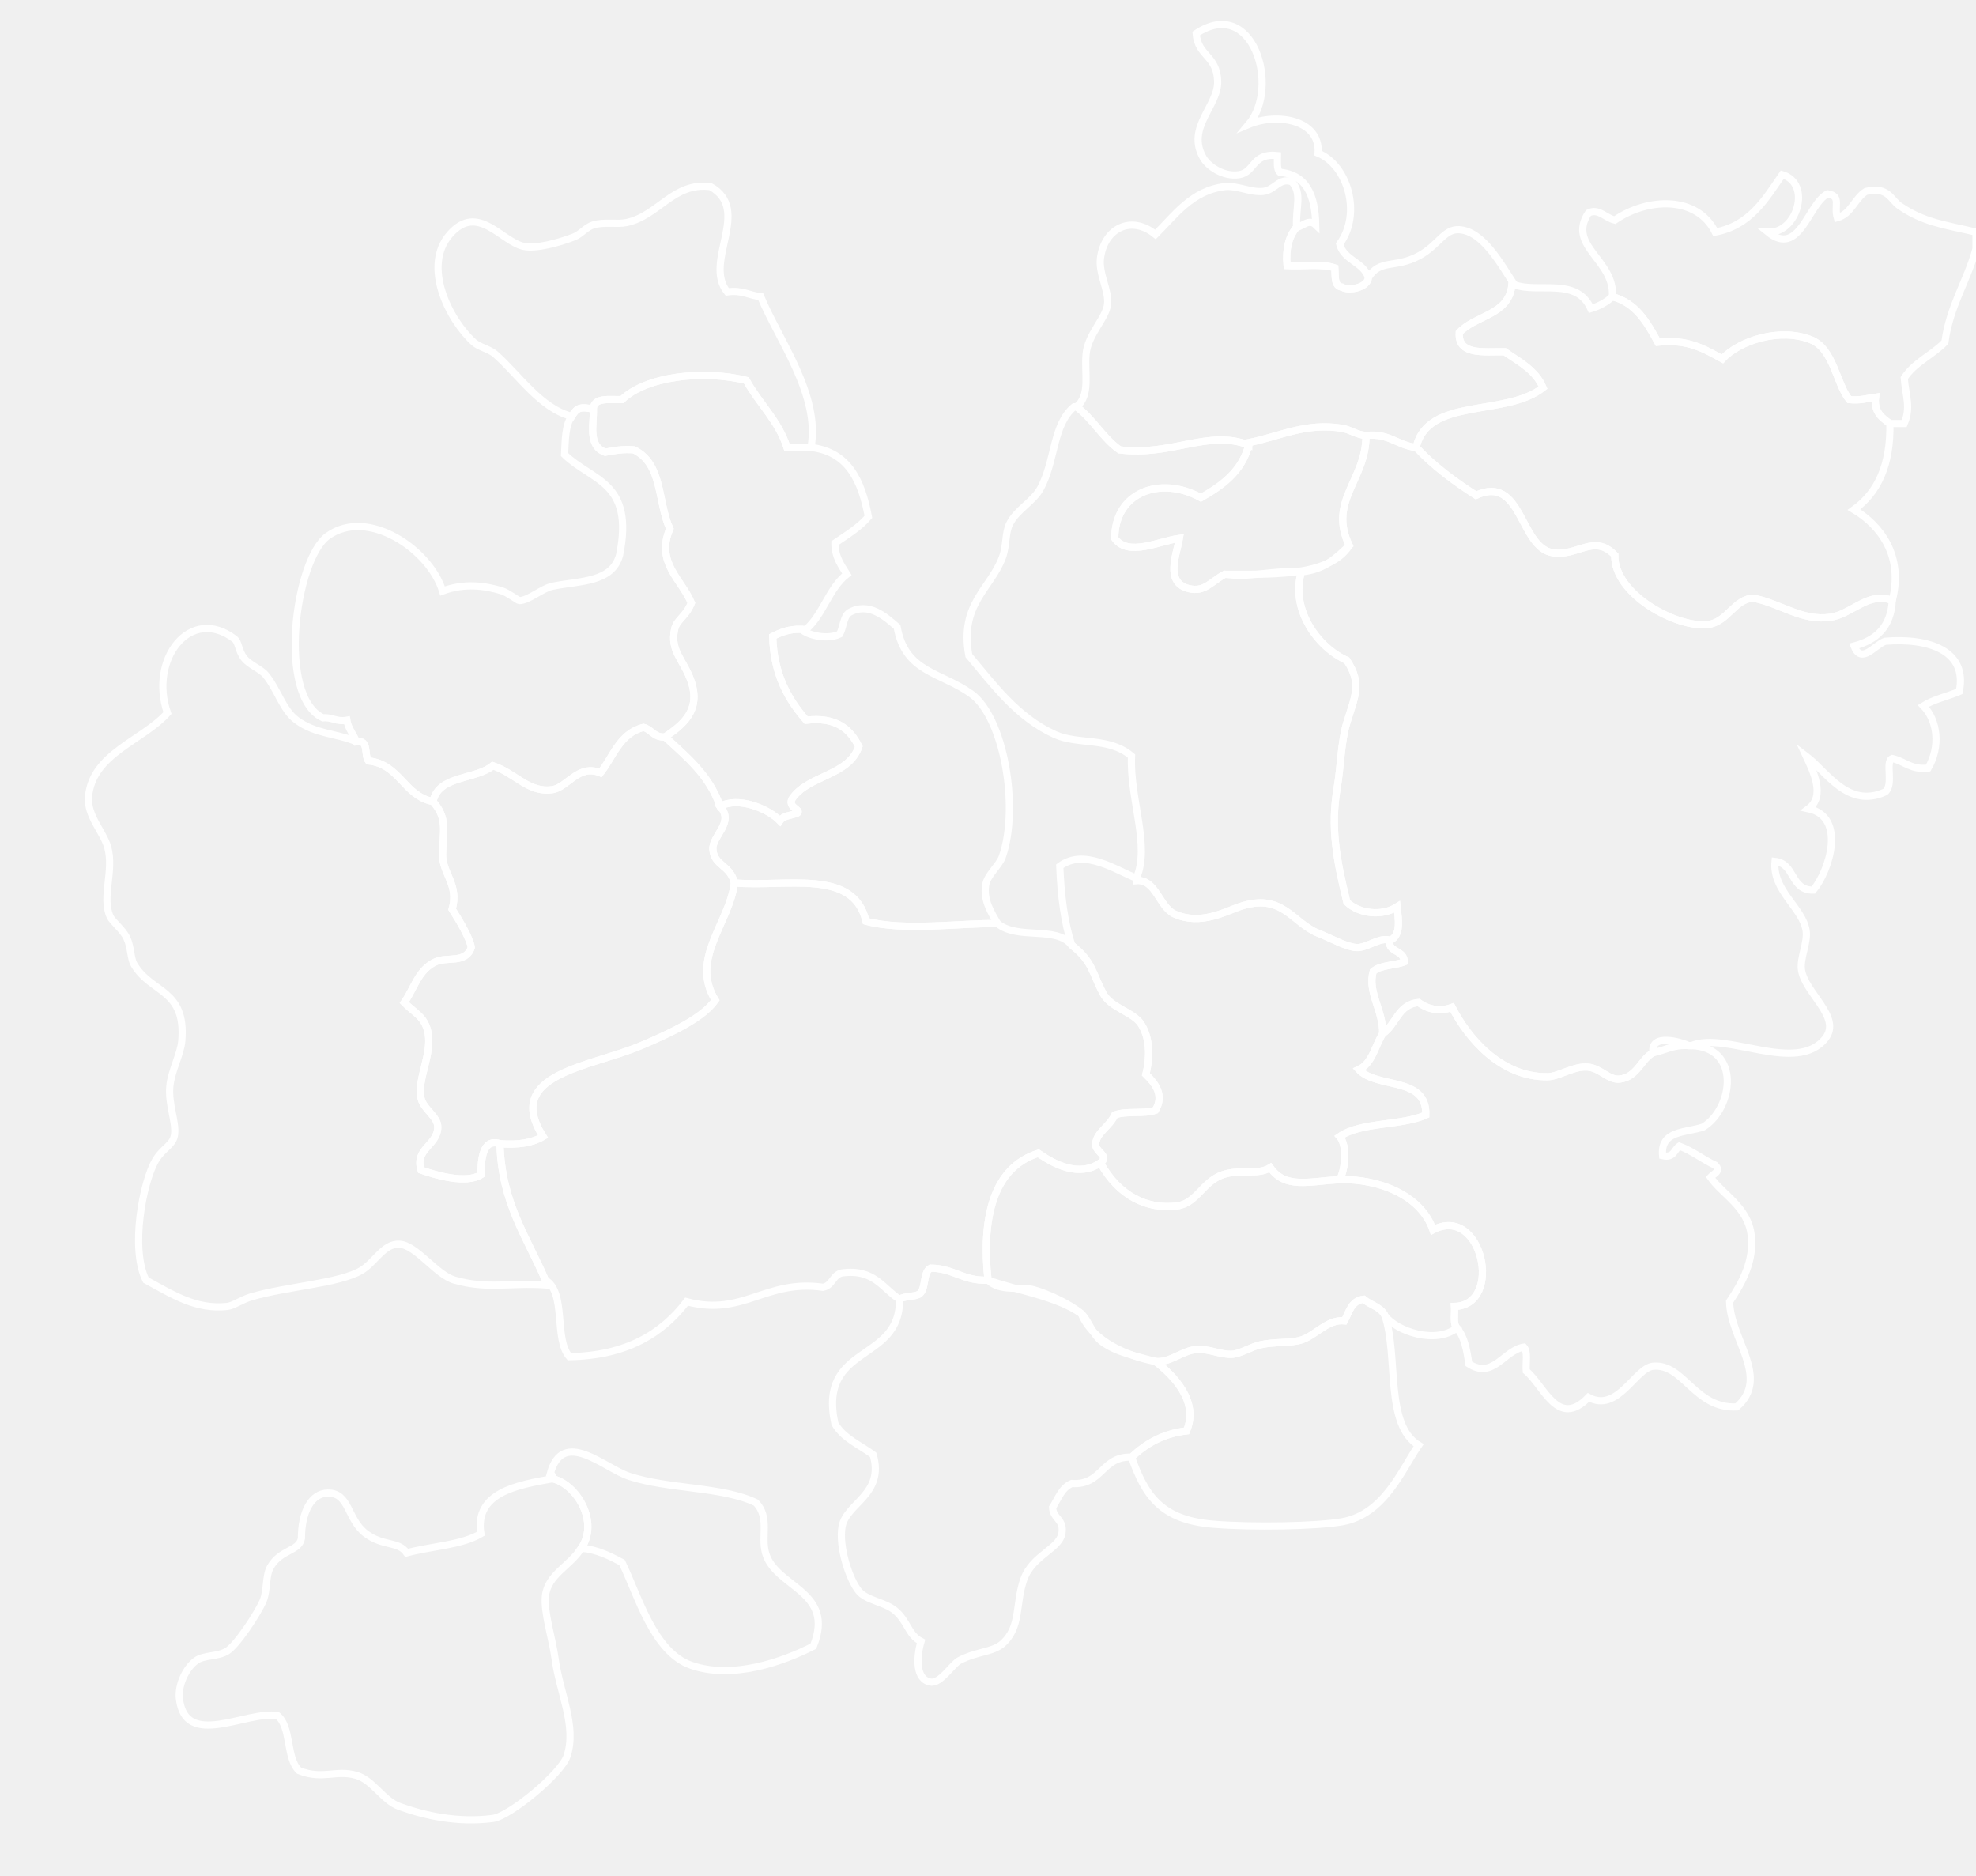
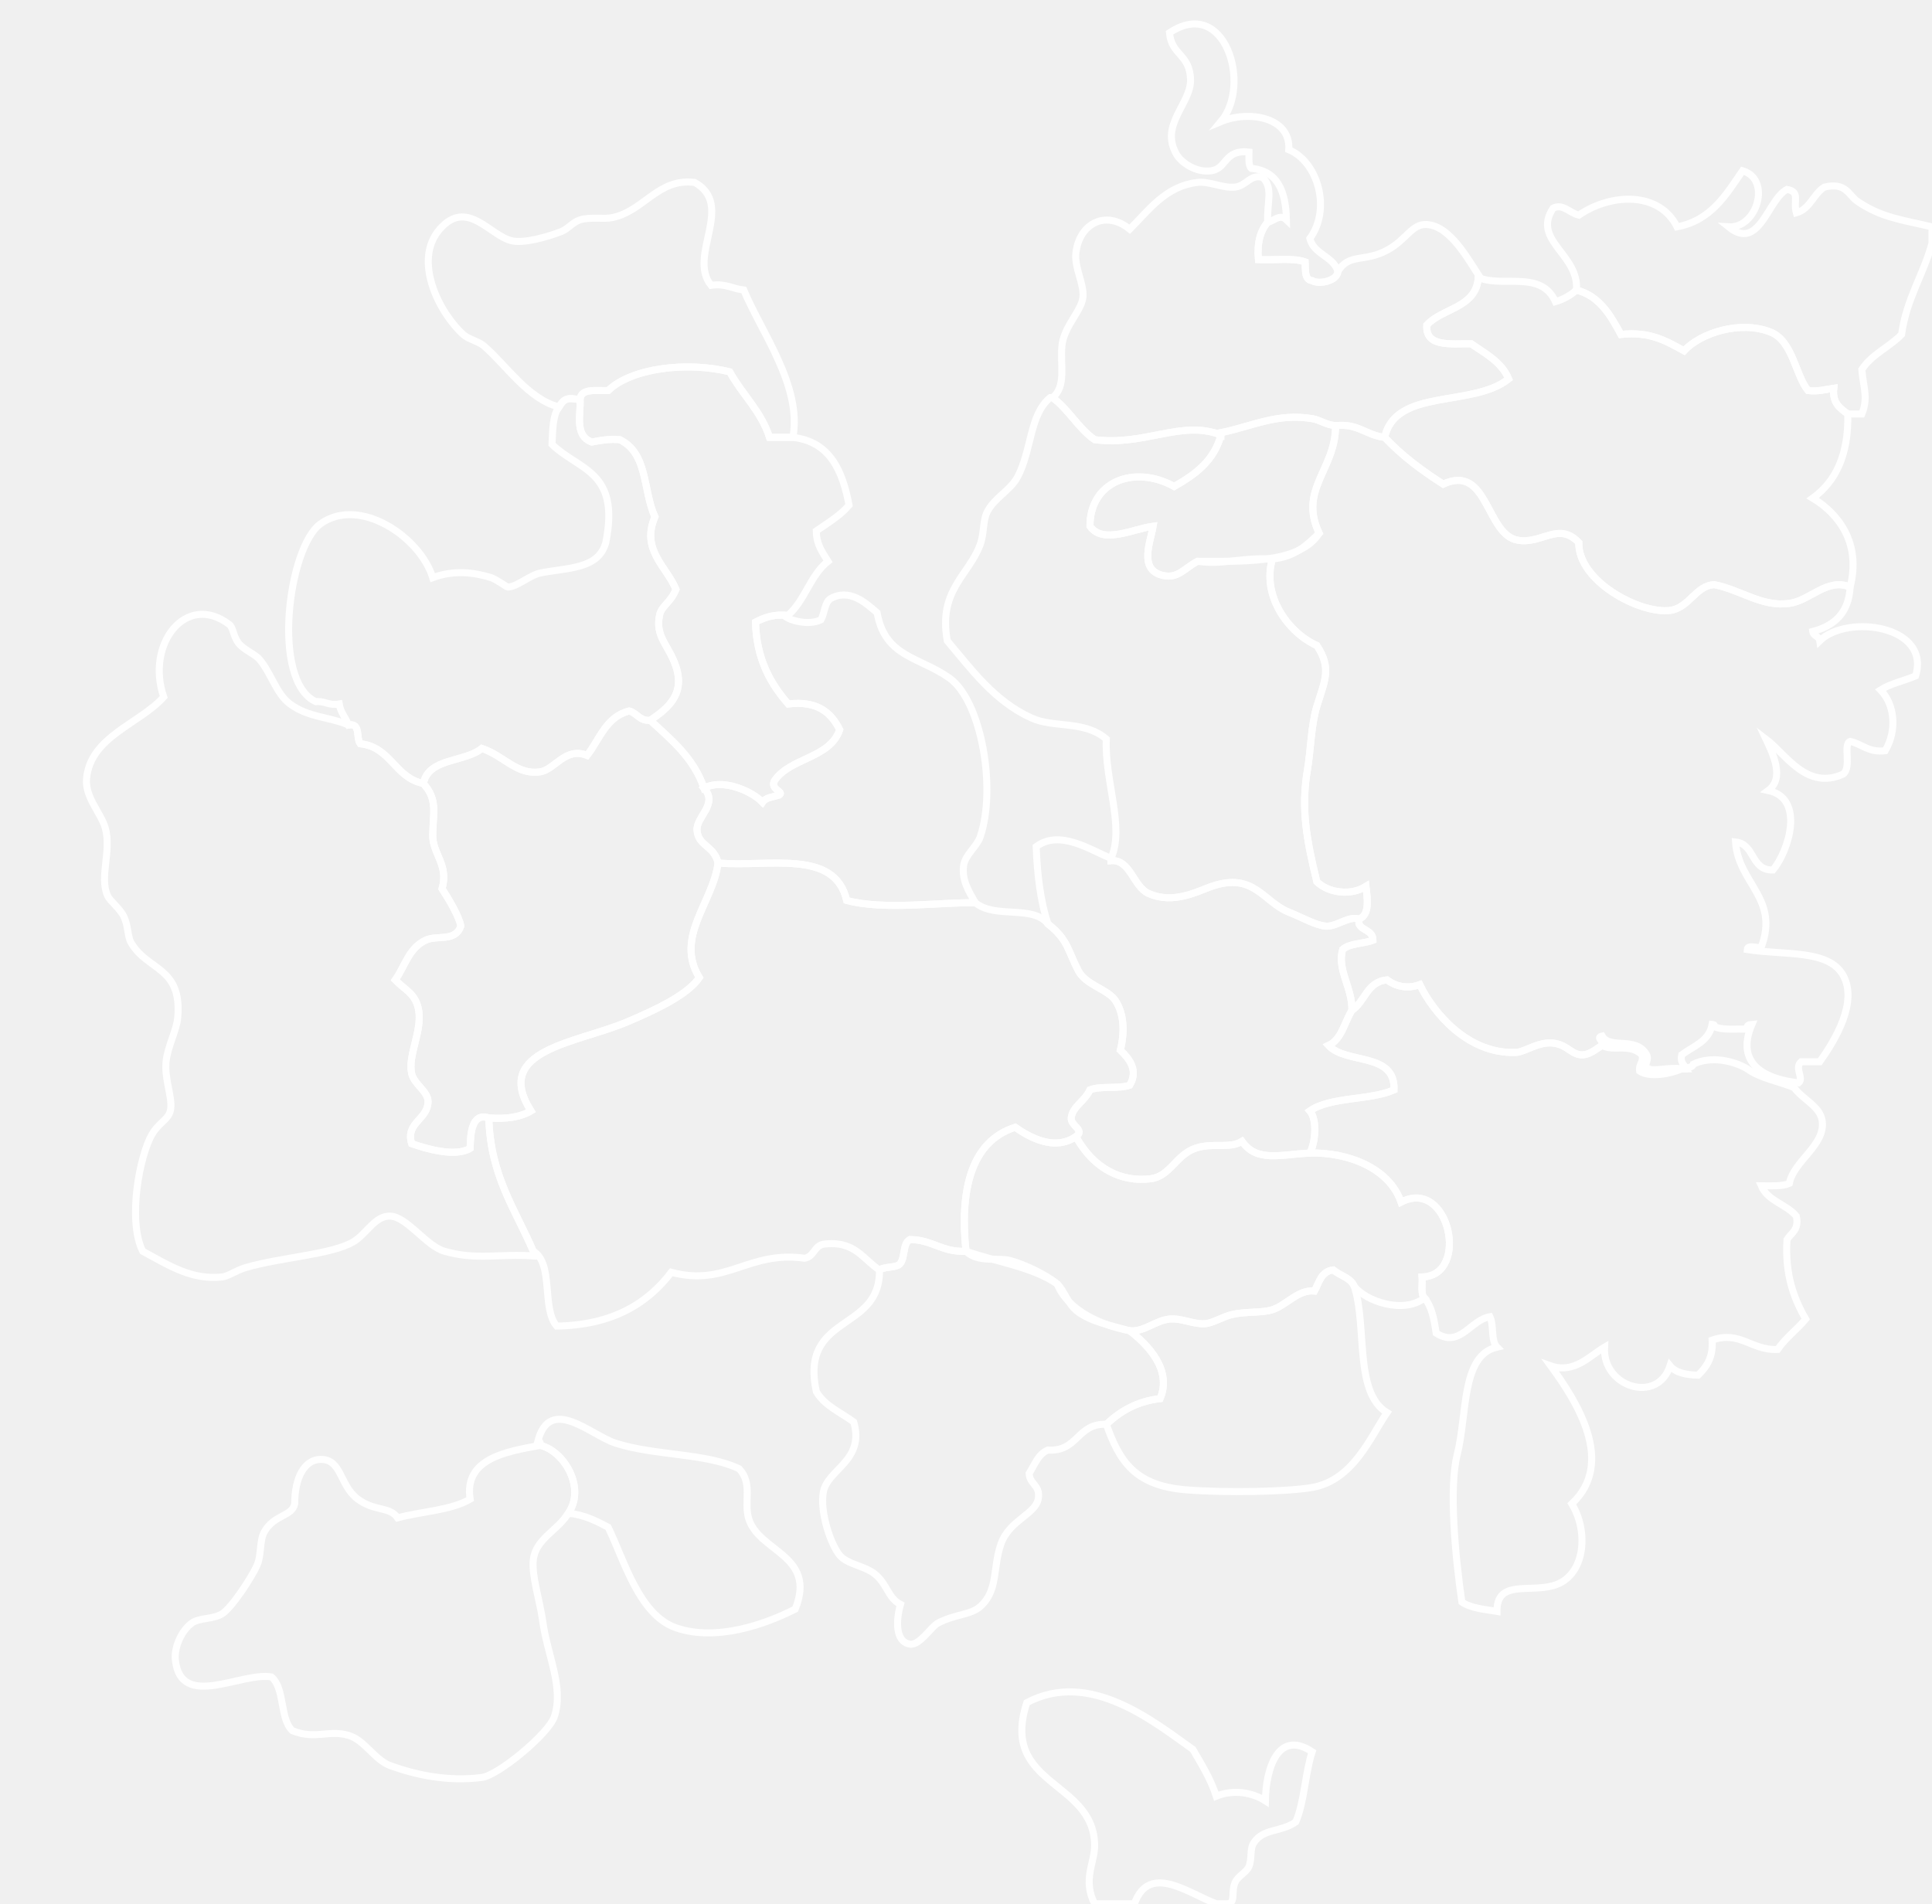
- <svg xmlns="http://www.w3.org/2000/svg" version="1.1" id="Layer_1" x="0px" y="0px" width="826px" height="784px" viewBox="0 -131 826 784" enable-background="new 0 -131 826 784" xml:space="preserve">
+ <svg xmlns="http://www.w3.org/2000/svg" version="1.1" id="Layer_1" x="0px" y="0px" width="826px" height="814px" viewBox="0 -131 826 814" enable-background="new 0 -131 826 814" xml:space="preserve">
  <g>
+     <path id="Scenic_Sea" fill-rule="evenodd" clip-rule="evenodd" fill="none" stroke="#FFFFFF" stroke-width="3" stroke-miterlimit="10" d="   M685,316c4.799,2.78,11.561-1.15,17,4c0.802,3.469-1.49,3.844-1,7c4.224,2.8,13.174,1.227,18-1c0.666,0,1.333,0,2,0   c0.807-0.86,2.738-0.594,3-2c7.406-3.61,17.133-1.477,23,2c5.337,3.996,13.388,5.278,20,8c3.897,5.251,10.991,7.952,12,14   c1.758,10.551-12.13,17.259-14,27c-3.003,1.331-7.65,1.017-12,1c2.763,6.57,10.774,7.892,15,13c1.247,5.914-2.187,7.147-4,10   c-0.908,14.908,2.877,25.123,8,34c-3.771,4.563-8.625,8.042-12,13c-11.264,0.5-16.061-8.192-28-4c0.503,7.504-2.457,11.543-6,15   c-5.197-0.136-9.621-1.046-12-4c-5.373,16.536-29.017,9.04-28-8c-6.182,3.594-12.972,11.548-23,8c11.242,15.333,27.759,41.433,9,59   c7.346,11.922,5.857,31.146-8,35c-10.555,2.935-24.116-2.533-24,11c-5.439-0.894-11.259-1.409-15-4   c-2.908-20.017-5.536-49.042-2-63c4.376-17.28,1.631-42.468,17-46c-2.66-2.674-1.23-9.437-3-13c-8.442,1.381-12.791,13.552-23,7   c-0.843-5.825-1.866-11.468-5-15c-1.675-1.659-0.796-5.871-1-9c20.614-0.484,11.635-42.777-9-32c-4.966-14.455-22.5-21.381-39-21   c2.293-4.099,3.333-14.136,0-18c8.846-6.154,25.579-4.421,36-9c0.62-16.287-20.525-10.809-28-19c5.712-2.621,6.738-9.929,10-15   c5.617-3.716,6.396-12.271,15-13c3.465,2.591,8.557,4.066,14,2c5.678,11.722,20.266,29.715,41,29c3.966-0.137,9.659-4.722,16-4   c6.453,0.734,7.982,5.436,13,5C680.413,319.704,684.152,316.223,685,316z" />
+     <path id="Boreal_Maze" fill-rule="evenodd" clip-rule="evenodd" fill="none" stroke="#FFFFFF" stroke-width="3" stroke-miterlimit="10" d="   M571,51c9.746-1.079,13.136,4.198,21,5c7.24,7.76,15.856,14.145,25,20c19.301-8.864,18.226,21.756,32,24   c10.436,1.7,17.337-8.076,26,1c-0.379,16.461,26.074,30.613,39,29c8.163-1.019,11.08-10.794,19-11c11.327,2.252,20.236,9.619,32,8   c9.041-1.244,16.162-11.071,26-7c-0.58,11.087-6.757,16.577-16,19c0.294,2.039,2.705,1.961,3,4c11.766-11.545,47.563-6.561,41,15   c-4.916,2.085-10.716,3.284-15,6c6.067,6.226,7.145,17.235,2,26c-7.19,0.856-9.812-2.856-15-4c-3.199,1.227,0.822,11.006-3,14   c-15.605,7.037-24.433-8.49-33-15c2.941,6.281,8.139,16.686,1,22c15.816,3.381,8.79,25.88,2,34c-9.565,0.231-7.551-11.116-16-12   c1.212,17.853,18.81,24.033,11,45c-1.759,0.575-5.876-1.208-6,1c15.759,2.521,34.782-0.16,41,11c6.405,11.498-3.396,27.705-10,37   c-2.667,0-5.334,0-8,0c-2.917,2.56,1.303,7.054-1,9c-14.071-1.556-27.337-7.816-20-25c-1.221,0.113-2.368,0.299-2,2   c-4.885-0.116-10.539,0.539-14-1c0.184-0.851-0.391-0.943-1-1c-1.319,7.348-8.068,9.266-13,13c-0.792,3.458,1.111,4.222,2,6   c-0.667,0-1.334,0-2,0c-4.839-0.8-12.082,1.2-14,0c-4.022,0.582,0.497-2.959-1-6c-4.524-8.081-15.615-2.148-19-8   c-2.995,0.658,0.956,2.138,0,4c-0.848,0.223-4.587,3.704-8,4c-5.018,0.436-6.547-4.266-13-5c-6.341-0.722-12.034,3.863-16,4   c-20.734,0.715-35.322-17.278-41-29c-5.443,2.066-10.535,0.591-14-2c-8.604,0.729-9.383,9.284-15,13c0.169-9.806-6.396-17.188-4-26   c2.938-2.729,8.931-2.402,13-4c-0.009-4.324-4.717-3.95-6-7c0-0.667,0-1.333,0-2c4.86-1.957,3.54-9.034,3-14   c-6.444,4.074-15.952,2.879-21-2c-4.354-17.818-6.883-31.186-4-48c1.397-8.146,1.543-19,4-27c3.38-11.004,6.452-16.279,0-26   c-12.203-5.447-23.651-21.248-19-37c9.506-0.828,14.748-5.919,20-11C554.965,78.309,571.174,69.575,571,51z" />
+     <path id="Pinball_Ice_Field" fill-rule="evenodd" clip-rule="evenodd" fill="none" stroke="#FFFFFF" stroke-width="3" stroke-miterlimit="10" d="   M524,683c-1.333,0-2.667,0-4,0c-11.725-4.308-28.646-17.682-35,0c-5.667,0-11.333,0-17,0c-5.292-10.197,0.071-17.653,0-25   c-0.269-27.959-40.724-25.16-29-61c26.943-14.258,54.209,8.12,71,20c3.664,6.336,7.544,12.455,10,20c7.266-2.988,15.39-1.611,21,2   c0.194-13.708,5.388-30.696,20-21c-3.056,9.277-3.286,21.381-7,30c-6.444,4.544-13.854,2.606-18,9c-1.731,2.67-0.659,6.586-2,10   c-1.016,2.585-4.845,4.173-6,7C526.147,678.535,528.732,683.31,524,683z" />
    <path id="Stone_Watcher_Jungle" fill-rule="evenodd" clip-rule="evenodd" fill="none" stroke="#FFFFFF" stroke-width="3" stroke-miterlimit="10" d="   M572-15c-0.184,4.184-8.187,5.768-11,4c-3.354-0.313-2.802-4.531-3-8c-5.114-1.886-13.349-0.651-20-1   c-0.624-7.29,0.896-12.438,4-16c2.691-0.433,5.128-3.753,8-1c-0.228-12.105-3.708-20.958-15-22c-1.378-1.289-0.99-4.344-1-7   c-10.643-1.167-9.363,6.985-16,8c-6.769,1.035-13.027-3.597-15-7c-7.345-12.669,6.281-21.646,6-32c-0.298-10.984-8.23-10.342-9-20   c23.736-15.796,35.252,22.345,22,38c11.724-4.895,29.917-2.08,29,12c12.347,5.084,18.335,25.245,9,38   C561.768-22.101,569.926-21.593,572-15z" />
    <path id="Northern_Seas" fill-rule="evenodd" clip-rule="evenodd" fill="none" stroke="#FFFFFF" stroke-width="3" stroke-miterlimit="10" d="   M339,56c-3.333,0-6.667,0-10,0c-3.67-11.33-11.687-18.313-17-28c-18.063-4.532-41.973-1.716-52,8c-5.152,0.182-11.819-1.152-12,4   c-5.309-1.159-6.821-0.684-9,3c-13.138-3.273-22.416-17.684-32-26c-2.465-2.139-6.61-2.83-9-5c-10.333-9.384-21.572-31.716-10-45   c11.746-13.483,21.625,3.091,31,5c5.088,1.036,14.56-1.492,21-4c2.779-1.082,5.003-4.093,8-5c4.54-1.374,10.069-0.138,14-1   c13.44-2.947,19.405-16.94,35-15c17.428,9.749-3.204,31.471,7,44c6.24-0.907,9.176,1.491,14,2   C325.472,11.037,342.991,34.137,339,56z" />
    <path id="Fox_Forest_Area" fill-rule="evenodd" clip-rule="evenodd" fill="none" stroke="#FFFFFF" stroke-width="3" stroke-miterlimit="10" d="   M339,56c15.807,1.86,21.182,14.151,24,29c-3.829,4.505-9.081,7.586-14,11c0.052,5.948,2.72,9.28,5,13   c-7.487,5.847-9.898,16.769-17,23c-0.667,0-1.333,0-2,0c-5.153-0.153-8.719,1.281-12,3c0.454,15.88,6.392,26.274,14,35   c12.471-1.471,18.337,3.663,22,11c-4.23,12.436-21.437,11.897-28,22c-1.671,3.766,4.652,4.554,2,6c-2.561,0.772-5.669,0.998-7,3   c-4.835-4.989-17.285-10.222-25-6c-4.402-12.932-13.975-20.692-23-29c7.606-5.19,14.905-11.09,11-23c-2.948-8.994-9.027-12.73-7-22   c0.906-4.144,4.548-5.053,7-11c-4.046-9.821-15.05-16.906-9-31c-5.164-11.398-2.911-27.071-15-33c-4.729-0.395-8.346,0.321-12,1   c-7.547-2.727-4.631-12.03-5-18c0.181-5.152,6.848-3.818,12-4c10.027-9.716,33.937-12.532,52-8c5.313,9.687,13.33,16.67,17,28   C332.333,56,335.667,56,339,56z" />
    <path id="Uneven_Swamp_Area" fill-rule="evenodd" clip-rule="evenodd" fill="none" stroke="#FFFFFF" stroke-width="3" stroke-miterlimit="10" d="   M248,40c0.369,5.97-2.547,15.273,5,18c3.654-0.679,7.271-1.395,12-1c12.089,5.929,9.836,21.602,15,33   c-6.05,14.094,4.954,21.179,9,31c-2.452,5.947-6.094,6.856-7,11c-2.027,9.27,4.052,13.006,7,22c3.905,11.91-3.394,17.81-11,23   c-4.655,0.321-5.565-3.102-9-4c-9.891,2.443-12.585,12.081-18,19c-9.257-3.792-13.772,6.032-20,7c-10.003,1.556-15.613-6.901-25-10   c-7.309,6.024-22.746,3.921-25,15c-12.239-2.428-13.762-15.571-27-17c-1.855-2.478,0.333-9-5-8c-1.189-3.145-3.375-5.291-4-9   c-4.449,0.783-6.001-1.332-10-1c-19.156-8.729-11.771-66.091,2-76c16.752-12.054,42.756,5.75,48,23c9.047-3.369,17.637-2.301,25,0   c2.037,0.637,6.646,3.99,7,4c3.803,0.109,9.546-5.096,14-6c11.536-2.343,24.829-1.459,28-13c6.191-30.793-11.409-30.743-23-42   c0.298-6.035,0.241-12.426,3-16C241.179,39.316,242.691,38.841,248,40z" />
    <path id="Loop_River_Wetlands" fill-rule="evenodd" clip-rule="evenodd" fill="none" stroke="#FFFFFF" stroke-width="3" stroke-miterlimit="10" d="   M571,51c0.089,18.66-15.892,27.166-7,46c-8.576,13.658-35.388,11.865-52,12c-5.834,3.098-8.425,7.58-15,6   c-10.324-2.48-5.069-14.411-4-21c-8.381,1.097-21.462,7.866-27,0c-0.063-19.13,18.92-26.399,36-17c8.926-5.074,17.075-10.925,20-22   c0-0.333,0-0.667,0-1c13.376-2.728,23.945-8.462,39-6C564.431,48.562,566.917,50.678,571,51z" />
    <path id="Spawn_Archipelago" fill-rule="evenodd" clip-rule="evenodd" fill="none" stroke="#FFFFFF" stroke-width="3" stroke-miterlimit="10" d="   M417,255c-14.734-0.313-39.11,3.302-55-1c-5.149-22.152-33.354-14.154-55-16c-1.652-7.488-8.534-7.175-9-14   c-0.394-5.766,9.217-11.205,3-18c7.715-4.222,20.165,1.011,25,6c1.331-2.002,4.439-2.228,7-3c2.652-1.446-3.671-2.234-2-6   c6.563-10.103,23.77-9.564,28-22c-3.663-7.337-9.529-12.471-22-11c-7.608-8.726-13.546-19.12-14-35c3.281-1.719,6.847-3.153,12-3   c2.887,2.723,11.216,4.404,16,2c1.572-2.761,1.463-7.204,4-9c8.135-4.581,15.031,1.68,20,6c3.38,19.155,18.212,18.812,31,28   c13.668,9.821,20.139,47.472,13,68c-1.36,3.91-6.357,7.563-7,12C411.066,245.45,414.369,250.36,417,255z" />
    <path id="Soaking_Savanna" fill-rule="evenodd" clip-rule="evenodd" fill="none" stroke="#FFFFFF" stroke-width="3" stroke-miterlimit="10" d="   M149,179c5.333-1,3.145,5.522,5,8c13.238,1.429,14.761,14.572,27,17c6.16,6.896,4.198,12.112,4,22c-0.16,7.985,6.947,12.731,4,23   c2.951,4.552,7.508,12.26,8,16c-2.333,6.858-10.099,3.699-15,6c-7.209,3.385-8.685,10.783-13,17c4.169,4.354,8.789,5.814,10,13   c1.515,8.99-4.692,19.242-3,27c1.011,4.637,7.024,7.614,7,12c-0.043,7.744-9.751,8.968-7,18c6.423,2.252,18.745,5.823,25,2   c0.132-6.193,0.6-15.447,8-13c0.611,24.722,11.406,39.26,19,57c0,0.667,0,1.333,0,2c-14.61-1.005-24.298,1.931-38-2   c-7.673-2.201-15.862-14.556-23-15c-6.638-0.413-10.206,7.597-16,11c-9.309,5.467-31.358,6.648-46,11   c-3.886,1.155-7.508,3.737-10,4c-12.969,1.369-22.368-4.691-34-11c-6.537-13.03-1.355-40.882,4-50c3.182-5.418,7.476-6.349,8-11   c0.596-5.283-2.695-12.561-2-20c0.609-6.514,4.526-13.361,5-19c1.833-21.798-12.877-19.713-20-32c-1.47-2.535-1.17-7.154-3-11   c-1.739-3.654-5.916-6.616-7-9c-3.644-8.01,1.804-19.188-1-29c-1.849-6.471-8.684-13.056-8-21c1.555-18.057,22.541-23.366,33-35   c-7.811-22.485,9.518-45.008,28-31c1.856,1.407,1.546,4.788,4,8c2.203,2.884,6.972,4.573,9,7c5.074,6.072,7.069,14.596,13,19   C131.936,175.893,140.877,175.45,149,179z" />
    <path id="Arch_House_Area" fill-rule="evenodd" clip-rule="evenodd" fill="none" stroke="#FFFFFF" stroke-width="3" stroke-miterlimit="10" d="   M278,177c9.025,8.308,18.598,16.068,23,29c6.217,6.795-3.394,12.234-3,18c0.466,6.825,7.348,6.512,9,14   c-2.096,16.784-18.679,31.655-8,49c-5.013,7.273-17.959,13.487-31,19c-21.377,9.037-57.658,11.789-41,38   c-4.397,2.603-10.411,3.589-18,3c-7.4-2.447-7.868,6.807-8,13c-6.255,3.823-18.577,0.252-25-2c-2.751-9.032,6.957-10.256,7-18   c0.024-4.386-5.989-7.363-7-12c-1.692-7.758,4.515-18.01,3-27c-1.211-7.186-5.831-8.646-10-13c4.315-6.217,5.791-13.615,13-17   c4.901-2.301,12.667,0.858,15-6c-0.492-3.74-5.049-11.448-8-16c2.947-10.269-4.16-15.015-4-23c0.198-9.888,2.16-15.104-4-22   c2.254-11.079,17.691-8.976,25-15c9.387,3.099,14.997,11.556,25,10c6.228-0.968,10.743-10.792,20-7c5.415-6.919,8.109-16.557,18-19   C272.435,173.898,273.345,177.321,278,177z" />
    <path id="Wooded_Lands" fill-rule="evenodd" clip-rule="evenodd" fill="none" stroke="#FFFFFF" stroke-width="3" stroke-miterlimit="10" d="   M417,255c8.557,6.993,24.495,0.781,31,9c8.664,6.901,8.253,10.801,13,20c3.267,6.331,12.775,7.922,16,13   c3.449,5.432,3.984,12.876,2,21c3.931,3.845,7.756,8.623,4,15c-4.647,1.686-12.493,0.174-17,2c-2.26,4.933-7.531,7.141-8,12   c-0.335,3.476,6.066,5.069,2,8c-9.063,6.132-19.317,0.592-26-4c-19.222,6.129-23.676,27.671-21,53c-10.227,0.561-14.376-4.957-24-5   c-3.48,1.853-1.627,9.04-5,11c-2.288,1.045-6.032,0.635-8,2c-7.101-4.566-10.564-12.769-24-11c-3.917,0.749-4.002,5.331-8,6   c-23.986-3.409-33.336,12.329-57,6c-10.388,13.612-25.405,22.595-49,23c-6.516-7.484-1.165-26.835-10-32   c-7.594-17.74-18.389-32.278-19-57c7.589,0.589,13.603-0.397,18-3c-16.658-26.211,19.623-28.963,41-38   c13.041-5.513,25.987-11.727,31-19c-10.679-17.345,5.904-32.216,8-49c21.646,1.846,49.851-6.152,55,16   C377.89,258.302,402.266,254.688,417,255z" />
    <path id="Bastion_Area" fill-rule="evenodd" clip-rule="evenodd" fill="none" stroke="#FFFFFF" stroke-width="3" stroke-miterlimit="10" d="   M413,404c13.088,4.579,28.573,6.76,39,14c4.717,11.84,19.784,17.91,31,20c7.599,5.866,18.243,16.64,13,29   c-10.135,1.198-17.142,5.525-23,11c-12.532-0.532-12.124,11.876-25,11c-4.225,1.775-5.658,6.342-8,10c0.141,4.526,4.45,4.884,4,10   c-0.383,7.294-12.264,9.551-16,20c-3.683,10.302-1.045,20.023-9,27c-4.012,3.519-10.931,3.229-18,7c-2.955,1.577-7.85,9.704-12,9   c-6.395-1.084-5.913-10.424-4-17c-5.459-2.807-5.55-8.609-11-13c-4.407-3.551-11.758-4.067-15-8c-3.98-4.828-8.507-18.614-7-27   c1.76-9.794,17.828-13.403,13-30c-5.552-4.115-12.462-6.871-16-13c-7.22-33.553,27.48-25.187,27-52c1.968-1.365,5.712-0.955,8-2   c3.373-1.96,1.52-9.147,5-11C398.624,399.043,402.773,404.561,413,404z" />
    <path id="Beep_Beep_Sheep_Area" fill-rule="evenodd" clip-rule="evenodd" fill="none" stroke="#FFFFFF" stroke-width="3" stroke-miterlimit="10" d="   M243,516c7.461-10.752-1.66-26.52-12-29c0.163-1.163-0.221-1.779-1-2c5.223-19.405,22.545-2.423,33,1   c16.759,5.487,38.715,4.206,53,11c5.884,6.22,2.033,13.898,4,21c4.053,14.632,29.365,15.714,20,39c-12.802,6.542-33.83,13.971-51,8   c-15.898-5.528-22.203-29.131-29-43C254.966,519.367,249.951,516.716,243,516z" />
    <path id="Matchstick_Forest" fill-rule="evenodd" clip-rule="evenodd" fill="none" stroke="#FFFFFF" stroke-width="3" stroke-miterlimit="10" d="   M231,487c10.34,2.48,19.461,18.248,12,29c-4.665,7.548-13.973,10.883-15,20c-0.758,6.727,2.936,18.042,4,26   c1.967,14.703,9.213,28.396,5,41c-2.443,7.309-23.903,25.087-31,26c-14.623,1.881-28.21-1.116-39-5   c-6.918-2.491-10.977-10.931-18-13c-8.549-2.519-14.125,1.975-24-2c-5.497-5.17-3.106-18.228-9-23c-12.948-2.138-38.48,14.099-41-7   c-0.684-5.724,2.696-12.912,7-16c3.35-2.403,9.028-1.523,13-4c4.024-2.509,12.737-15.656,15-21c1.791-4.229,0.906-10.255,3-14   c4.19-7.495,11.906-6.535,13-12c-0.019-11.174,4.158-18.89,11-19c9.209-0.147,8.042,11.074,16,17c7.271,5.415,13.513,2.968,17,8   c10.223-2.777,22.819-3.181,31-8C198.32,492.766,216.057,489.688,231,487z" />
    <path id="Bunflower_Domain" fill-rule="evenodd" clip-rule="evenodd" fill="none" stroke="#FFFFFF" stroke-width="3" stroke-miterlimit="10" d="   M542-36c-3.104,3.563-4.624,8.71-4,16c6.651,0.349,14.886-0.886,20,1c0.198,3.469-0.354,7.687,3,8c2.813,1.768,10.816,0.184,11-4   c4.84-7.809,11.222-3.782,21-9c8.385-4.474,10.586-11.402,17-11c9.966,0.625,17.303,14.302,23,23c-0.333,0-0.667,0-1,0   c-1.188,12.813-15.355,12.645-22,20c-0.603,9.603,10.133,7.867,19,8c6.091,4.243,12.947,7.719,16,15   c-15.408,12.339-48.311,3.783-53,25c-7.864-0.802-11.254-6.079-21-5c-4.083-0.322-6.569-2.438-10-3   c-15.055-2.462-25.624,3.272-39,6c0,0.333,0,0.667,0,1c-16.852-6.639-32.201,4.745-54,2c-7.043-4.957-11.095-12.905-18-18   c5.986-4.75,3.241-13.915,4-22c0.799-8.51,8.415-14.914,9-21c0.54-5.617-3.773-12.668-3-19c1.532-12.553,12.858-18.321,23-10   c8.037-7.994,15.298-18.44,29-20c5.063-0.577,10.869,2.553,16,2c4.974-0.536,6.761-5.925,12-4   C544.479-50.281,541.535-44.299,542-36z" />
    <path id="Stonecold_Bay" fill-rule="evenodd" clip-rule="evenodd" fill="none" stroke="#FFFFFF" stroke-width="3" stroke-miterlimit="10" d="   M826-34c0,2.333,0,4.667,0,7c-3.724,13.609-10.925,23.741-13,39c-5.249,5.417-12.817,8.516-17,15c0.601,7.497,2.861,12.158,0,19   c-2,0-4,0-6,0c-3.254-2.413-6.703-4.631-6-11c-3.507,0.493-6.509,1.491-11,1c-5.392-6.575-6.513-21.223-16-25   c-12.872-5.125-29.899,0.295-37,8c-7.344-3.99-14.284-8.382-27-7c-4.482-8.185-8.991-16.342-19-19   c1.154-15.348-19.181-21.131-10-35c4.165-2.07,6.991,2.014,11,3c13.654-9.403,34.39-10.298,42,5c14.572-2.761,20.944-13.722,28-24   c12.486,3.602,6.202,24.803-6,24c13.274,10.79,16.789-11.954,25-16c5.864,0.978,2.53,4.94,4,10c5.978-1.689,7.255-8.078,12-11   c9.269-2.217,10.392,3.51,14,6C804.104-38.027,812.873-37.063,826-34z" />
    <path id="Migratory_Area" fill-rule="evenodd" clip-rule="evenodd" fill="none" stroke="#FFFFFF" stroke-width="3" stroke-miterlimit="10" d="   M633-12c10.104,3.714,26.085-3.339,32,10c3.596-1.071,6.552-2.781,9-5c10.009,2.658,14.518,10.815,19,19   c12.716-1.382,19.656,3.01,27,7c7.101-7.705,24.128-13.125,37-8c9.487,3.777,10.608,18.425,16,25c4.491,0.491,7.493-0.507,11-1   c-0.703,6.369,2.746,8.587,6,11c0.381,17.38-5.116,28.884-15,36c10.871,6.501,20.831,19.116,16,38c-9.837-4.071-16.958,5.756-26,7   c-11.764,1.619-20.673-5.748-32-8c-7.92,0.206-10.836,9.981-19,11c-12.926,1.613-39.379-12.539-39-29c-8.663-9.076-15.564,0.7-26-1   c-13.774-2.244-12.698-32.864-32-24c-9.144-5.855-17.76-12.24-25-20c4.689-21.217,37.592-12.661,53-25   c-3.053-7.281-9.909-10.757-16-15c-8.867-0.133-19.603,1.603-19-8c6.645-7.355,20.813-7.187,22-20C632.333-12,632.667-12,633-12z" />
    <path id="Canine_Basalt_Domain" fill-rule="evenodd" clip-rule="evenodd" fill="none" stroke="#FFFFFF" stroke-width="3" stroke-miterlimit="10" d="   M450,39c6.905,5.095,10.957,13.043,18,18c21.799,2.745,37.148-8.639,54-2c-2.925,11.075-11.074,16.926-20,22   c-17.08-9.399-36.063-2.13-36,17c5.538,7.866,18.619,1.097,27,0c-1.069,6.589-6.324,18.52,4,21c6.575,1.58,9.166-2.902,15-6   c11.38,1.564,18.19-1.662,32-1c-4.651,15.752,6.797,31.553,19,37c6.452,9.721,3.38,14.996,0,26c-2.457,8-2.603,18.854-4,27   c-2.883,16.814-0.354,30.182,4,48c5.049,4.879,14.556,6.074,21,2c0.54,4.966,1.86,12.043-3,14c-4.169-1.602-9.567,3.276-14,3   c-4.388-0.273-9.792-3.517-16-6c-10.91-4.364-14.893-17.233-33-11c-5.764,1.984-16.311,7.836-27,3c-6.459-2.922-7.754-14.664-16-14   c0-0.333,0-0.667,0-1c5.995-13.318-2.85-33.313-2-51c-9.446-8.1-22.301-4.612-32-9c-15.975-7.228-25.804-20.968-36-33   c-3.948-21.619,9.106-27.884,14-41c1.853-4.965,1.11-10.127,3-14c2.97-6.088,9.852-9.168,13-15c6.18-11.447,5.05-26.655,14-34   C449.333,39,449.667,39,450,39z" />
-     <path id="Boreal_Maze" fill-rule="evenodd" clip-rule="evenodd" fill="none" stroke="#FFFFFF" stroke-width="3" stroke-miterlimit="10" d="   M571,51c9.746-1.079,13.136,4.198,21,5c7.24,7.76,15.856,14.145,25,20c19.302-8.864,18.226,21.756,32,24   c10.436,1.7,17.337-8.076,26,1c-0.379,16.461,26.074,30.613,39,29c8.164-1.019,11.08-10.794,19-11c11.327,2.252,20.236,9.619,32,8   c9.042-1.244,16.163-11.071,26-7c-0.579,11.087-6.756,16.577-16,19c3.158,7.78,8.284-0.187,13-2c18.271-1.489,34.573,3.938,31,21   c-4.915,2.085-10.716,3.284-15,6c6.067,6.226,7.145,17.235,2,26c-7.189,0.856-9.811-2.856-15-4c-3.199,1.227,0.823,11.006-3,14   c-15.604,7.037-24.432-8.49-33-15c2.941,6.281,8.14,16.686,1,22c15.816,3.381,8.79,25.88,2,34c-9.564,0.231-7.551-11.116-16-12   c-1.227,12.29,11.612,19.403,13,29c0.703,4.864-2.527,11.233-2,16c1.078,9.747,17.128,20.026,10,29   c-12.034,15.15-41.465-3.134-56,3c-0.333,0-0.667,0-1,0c-3.315-1.552-16.299-5.321-15,3c-5.04,2.593-6.609,10.21-14,11   c-4.545,0.486-7.799-4.408-13-5c-5.967-0.679-12.273,3.926-17,4c-19.778,0.309-33.577-16.439-40-29c-5.443,2.066-10.535,0.591-14-2   c-8.604,0.729-9.383,9.284-15,13c0.17-9.806-6.396-17.188-4-26c2.938-2.729,8.931-2.402,13-4c-0.009-4.324-4.717-3.95-6-7   c0-0.667,0-1.333,0-2c4.86-1.957,3.54-9.034,3-14c-6.444,4.074-15.951,2.879-21-2c-4.354-17.818-6.883-31.186-4-48   c1.397-8.146,1.543-19,4-27c3.38-11.004,6.452-16.279,0-26c-12.203-5.447-23.651-21.248-19-37c9.506-0.828,14.748-5.919,20-11   C554.965,78.309,571.174,69.575,571,51z" />
    <path id="Ring_Rivers" fill-rule="evenodd" clip-rule="evenodd" fill="none" stroke="#FFFFFF" stroke-width="3" stroke-miterlimit="10" d="   M475,236c0,0.333,0,0.667,0,1c8.246-0.664,9.541,11.078,16,14c10.689,4.836,21.236-1.016,27-3c18.107-6.233,22.09,6.636,33,11   c6.208,2.483,11.612,5.727,16,6c4.433,0.276,9.831-4.602,14-3c0,0.667,0,1.333,0,2c1.283,3.05,5.991,2.676,6,7   c-4.069,1.598-10.063,1.271-13,4c-2.396,8.813,4.17,16.194,4,26c-3.262,5.071-4.288,12.379-10,15c7.475,8.191,28.62,2.713,28,19   c-10.421,4.579-27.154,2.846-36,9c3.333,3.864,2.293,13.901,0,18c-12.91,0.741-22.754,3.957-29-5c-5.413,3.355-12.569,0.389-20,3   c-8.299,2.917-10.751,11.947-19,13c-12.596,1.607-24.489-4.322-32-18c4.066-2.931-2.335-4.524-2-8c0.469-4.859,5.74-7.067,8-12   c4.507-1.826,12.353-0.314,17-2c3.756-6.377-0.069-11.155-4-15c1.984-8.124,1.449-15.568-2-21c-3.225-5.078-12.733-6.669-16-13   c-4.747-9.199-4.336-13.099-13-20c-3.123-9.544-4.53-20.804-5-33C453.172,223.42,466.451,232.641,475,236z" />
-     <path id="Scenic_Sea" fill-rule="evenodd" clip-rule="evenodd" fill="none" stroke="#FFFFFF" stroke-width="3" stroke-miterlimit="10" d="   M691,309c4.984-1.016,8.522-3.478,15-3c0.333,0,0.667,0,1,0c20.854,0.669,17.58,26.246,5,34c-7.191,2.475-18.032,1.302-17,12   c4.745,1.078,4.78-2.554,7-4c5.585,2.082,9.757,5.577,15,8c2.573,2.48-0.677,3.562-2,5c4.923,7.121,15.568,12.364,17,24   c1.342,10.912-3.557,19.813-9,28c0.299,15.751,17.125,31.753,3,44c-17.62,0.881-22.166-18.266-35-17   c-7.415,0.731-14.78,19.667-27,13c-12.74,13.172-18.454-4.664-26-11c-0.271-3.396,0.774-8.107-1-10c-8.441,1.381-12.79,13.552-23,7   c-0.842-5.825-1.865-11.468-5-15c-1.674-1.659-0.796-5.871-1-9c20.613-0.484,11.636-42.777-9-32c-4.966-14.455-22.5-21.381-39-21   c2.293-4.099,3.333-14.136,0-18c8.846-6.154,25.579-4.421,36-9c0.62-16.287-20.525-10.809-28-19c5.712-2.621,6.738-9.929,10-15   c5.617-3.716,6.396-12.271,15-13c3.465,2.591,8.557,4.066,14,2c6.423,12.561,20.222,29.309,40,29c4.727-0.074,11.033-4.679,17-4   c5.201,0.592,8.455,5.486,13,5C684.391,319.21,685.96,311.593,691,309z" />
    <path id="Para-Arch_Area" fill-rule="evenodd" clip-rule="evenodd" fill="none" stroke="#FFFFFF" stroke-width="3" stroke-miterlimit="10" d="   M460,355c7.511,13.678,19.404,19.607,32,18c8.249-1.053,10.701-10.083,19-13c7.431-2.611,14.587,0.355,20-3   c6.246,8.957,16.09,5.741,29,5c16.5-0.381,34.034,6.545,39,21c20.636-10.777,29.613,31.516,9,32c0.204,3.129-0.674,7.341,1,9   c-8.942,6.931-25.103,1.417-30-5c-1.602-3.731-6.109-4.558-9-7c-5.095,0.572-6.031,5.302-8,9c-7.053-0.7-11.888,6.013-18,8   c-4.392,1.428-11.368,0.72-17,2c-4.497,1.022-8.444,3.807-12,4c-4.875,0.265-9.927-2.496-15-2c-5.993,0.585-10.964,5.624-17,5   c-7.804-2.201-16.042-3.708-22-8c-4.615-3.326-5.986-9.398-9-12c-4.568-3.942-14.021-8.37-20-10c-5.309-1.448-13.911,1.074-19-4   c-2.676-25.329,1.778-46.871,21-53C440.683,355.592,450.937,361.132,460,355z" />
    <path id="Shattered_Lands" fill-rule="evenodd" clip-rule="evenodd" fill="none" stroke="#FFFFFF" stroke-width="3" stroke-miterlimit="10" d="   M579,419c5.563,17.103-0.142,45.475,14,54c-7.005,10.135-14.304,28.908-32,32c-10.62,1.855-37.301,2.371-54,1   c-21.895-1.797-28.379-12.238-34-28c5.858-5.475,12.865-9.802,23-11c5.243-12.36-5.401-23.134-13-29c6.036,0.624,11.007-4.415,17-5   c5.073-0.496,10.125,2.265,15,2c3.556-0.193,7.503-2.978,12-4c5.632-1.28,12.608-0.572,17-2c6.112-1.987,10.947-8.7,18-8   c1.969-3.698,2.905-8.428,8-9C572.891,414.442,577.398,415.269,579,419z" />
  </g>
</svg>
